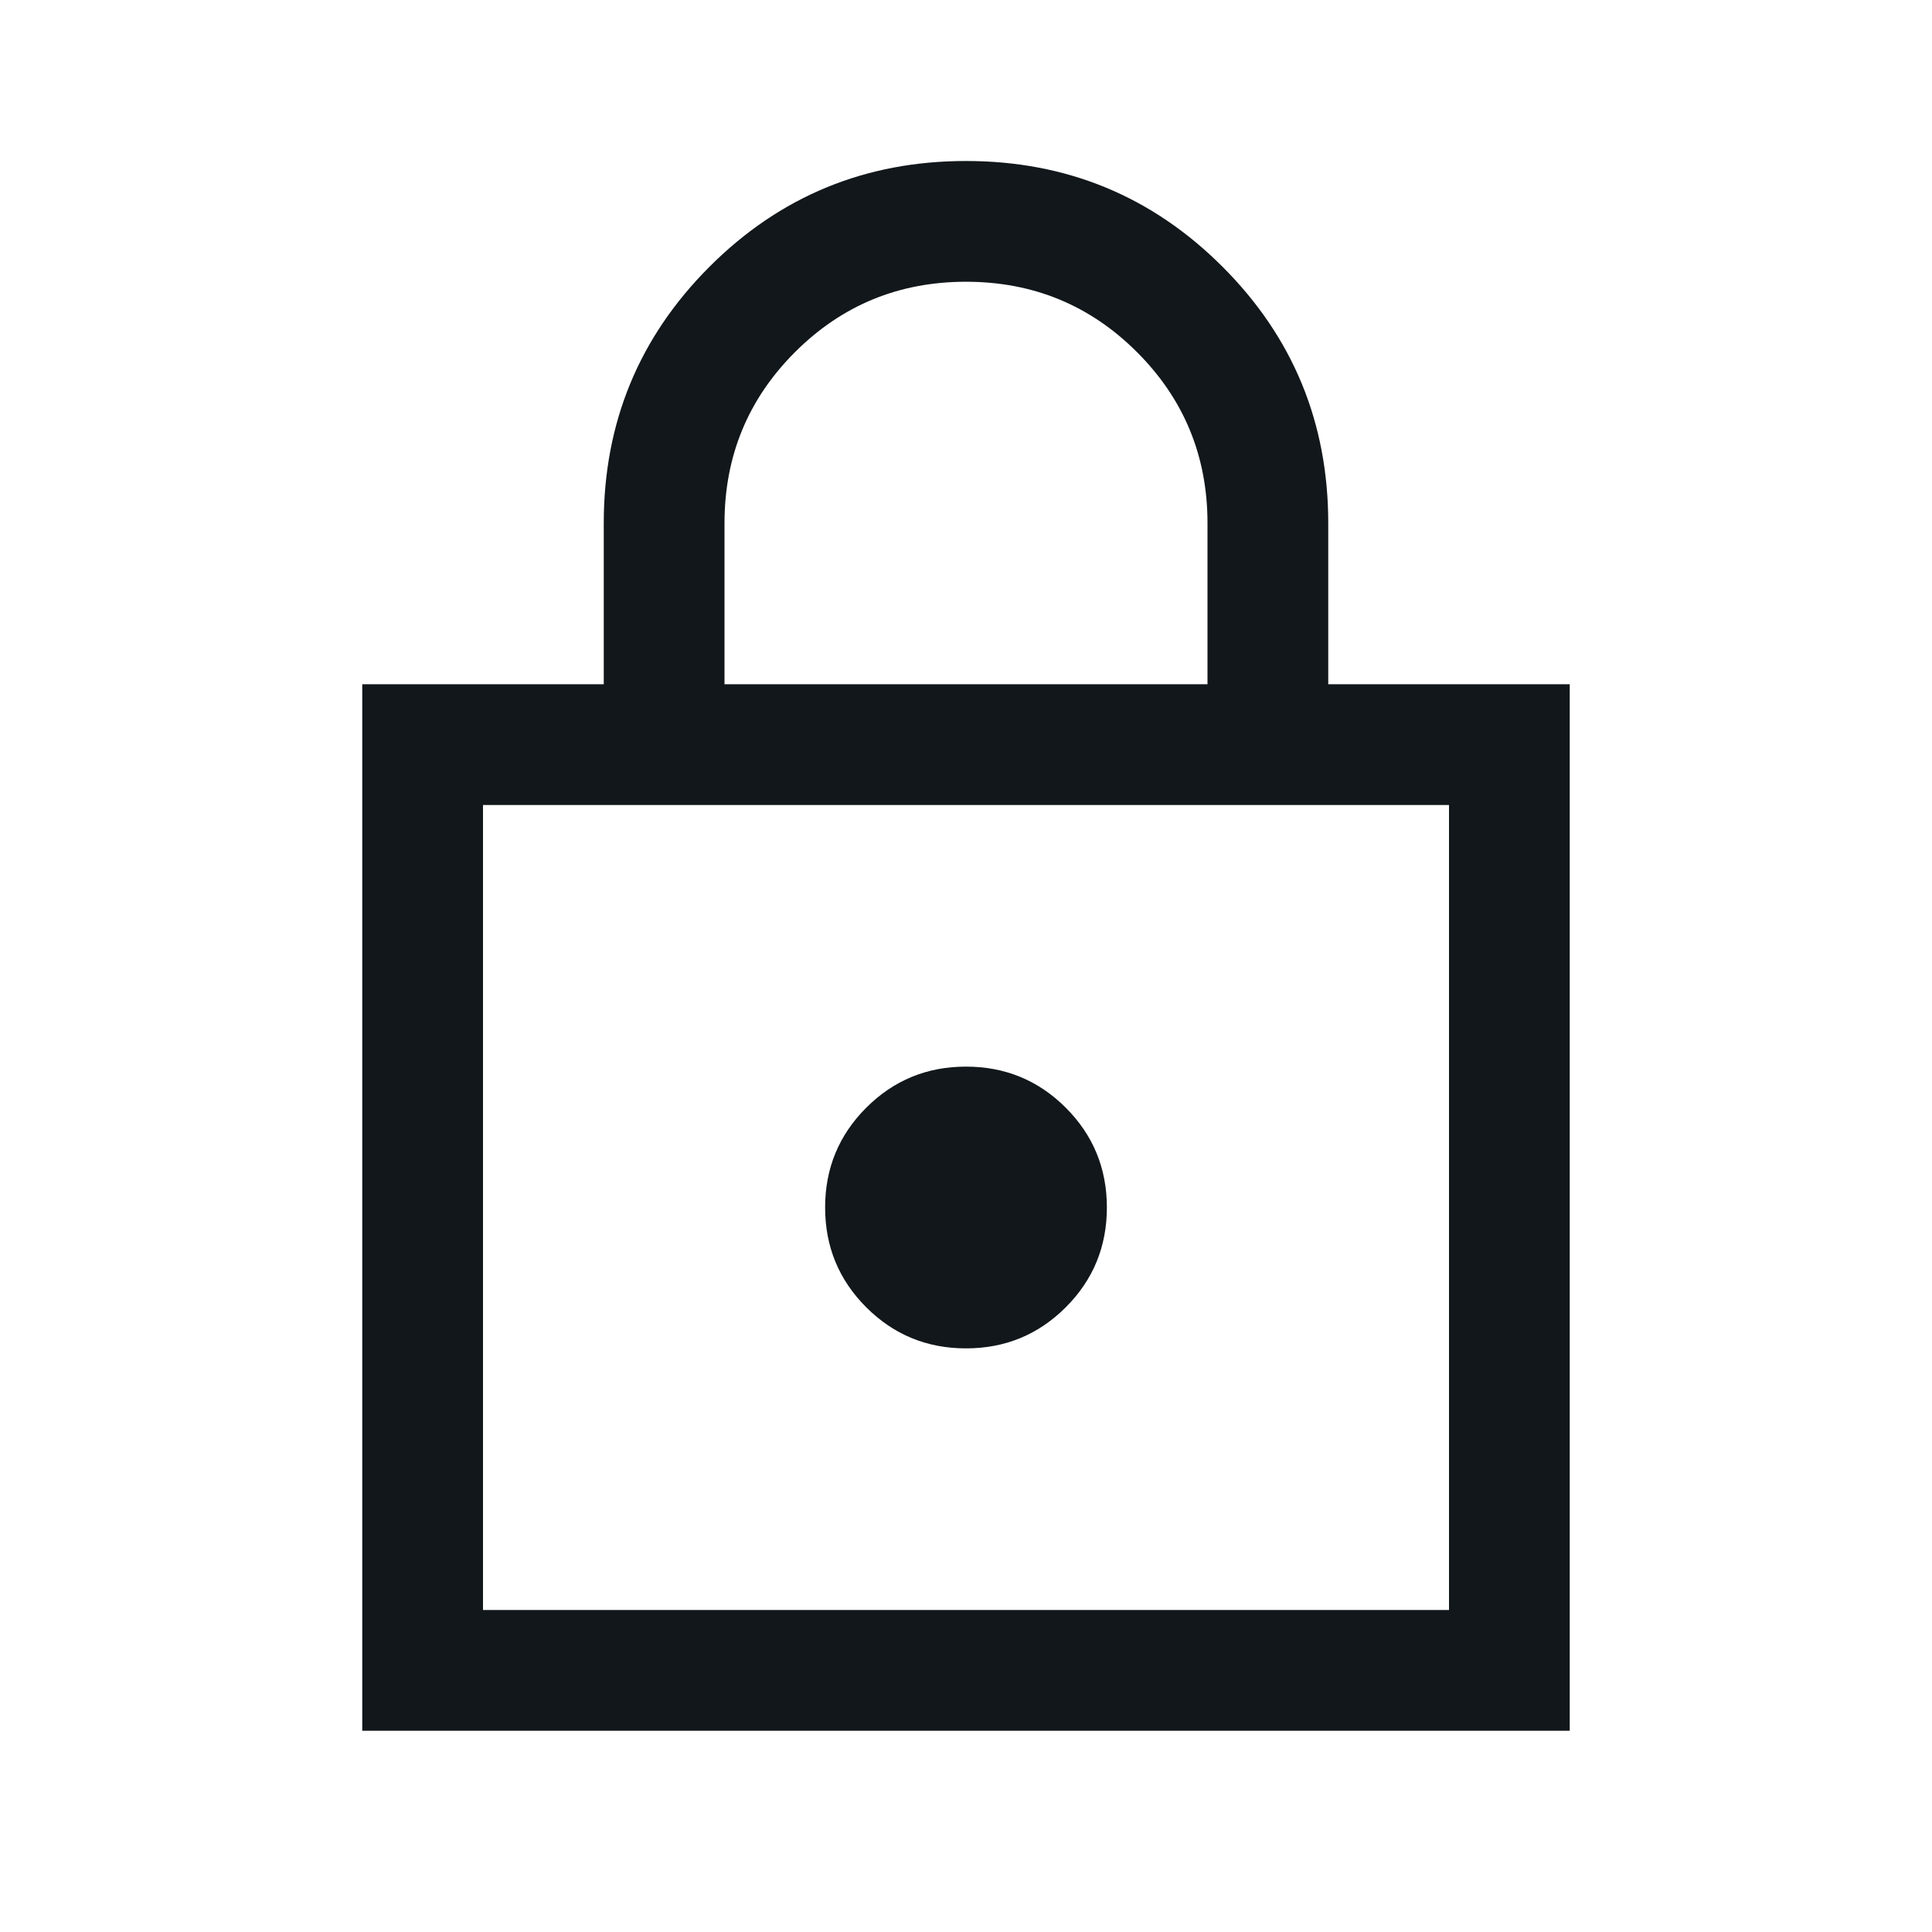
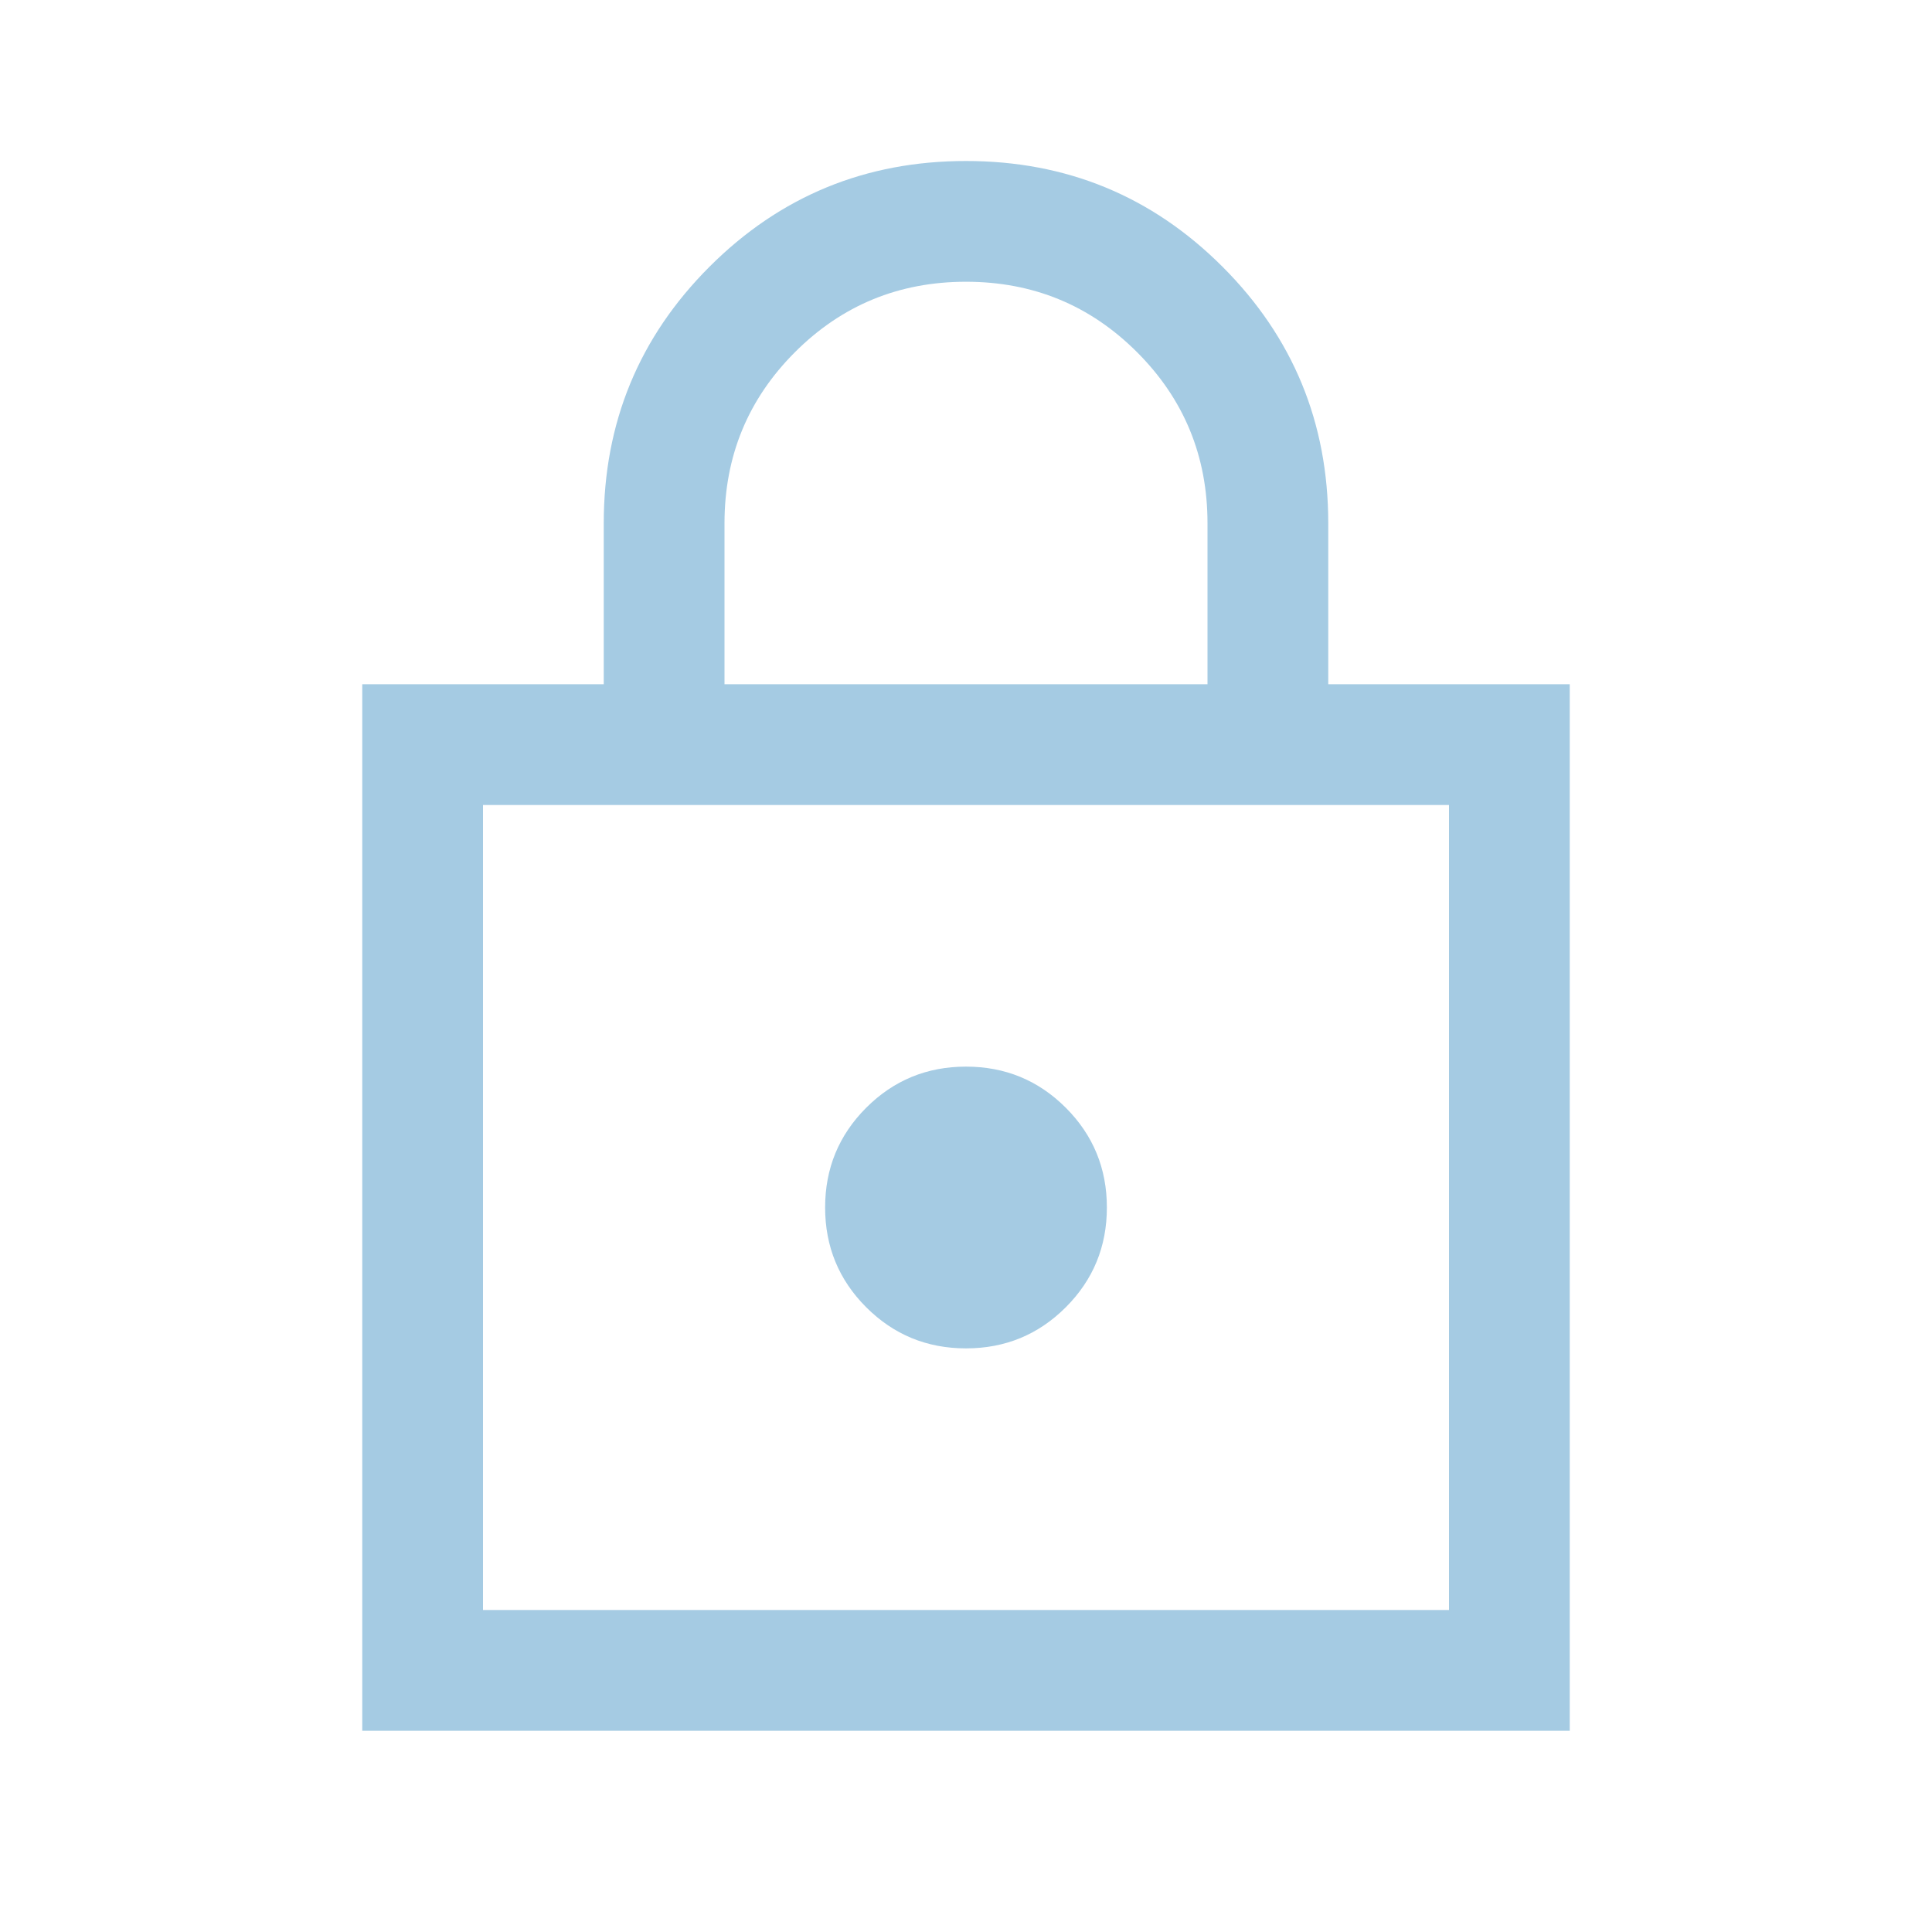
- <svg xmlns="http://www.w3.org/2000/svg" height="24px" viewBox="0 -960 960 960" width="24px" fill="#11171a">
+ <svg xmlns="http://www.w3.org/2000/svg" height="24px" viewBox="0 -960 960 960" width="24px" fill="#a5cbe3">
  <path d="M180-100v-520h120v-80q0-74.92 52.54-127.46Q405.08-880 480-880q74.92 0 127.46 52.54Q660-774.92 660-700v80h120v520H180Zm60-60h480v-400H240v400Zm240-130q29.15 0 49.58-20.42Q550-330.85 550-360t-20.42-49.58Q509.15-430 480-430t-49.58 20.42Q410-389.15 410-360t20.42 49.58Q450.85-290 480-290ZM360-620h240v-80q0-50-35-85t-85-35q-50 0-85 35t-35 85v80ZM240-160v-400 400Z" />
</svg>
